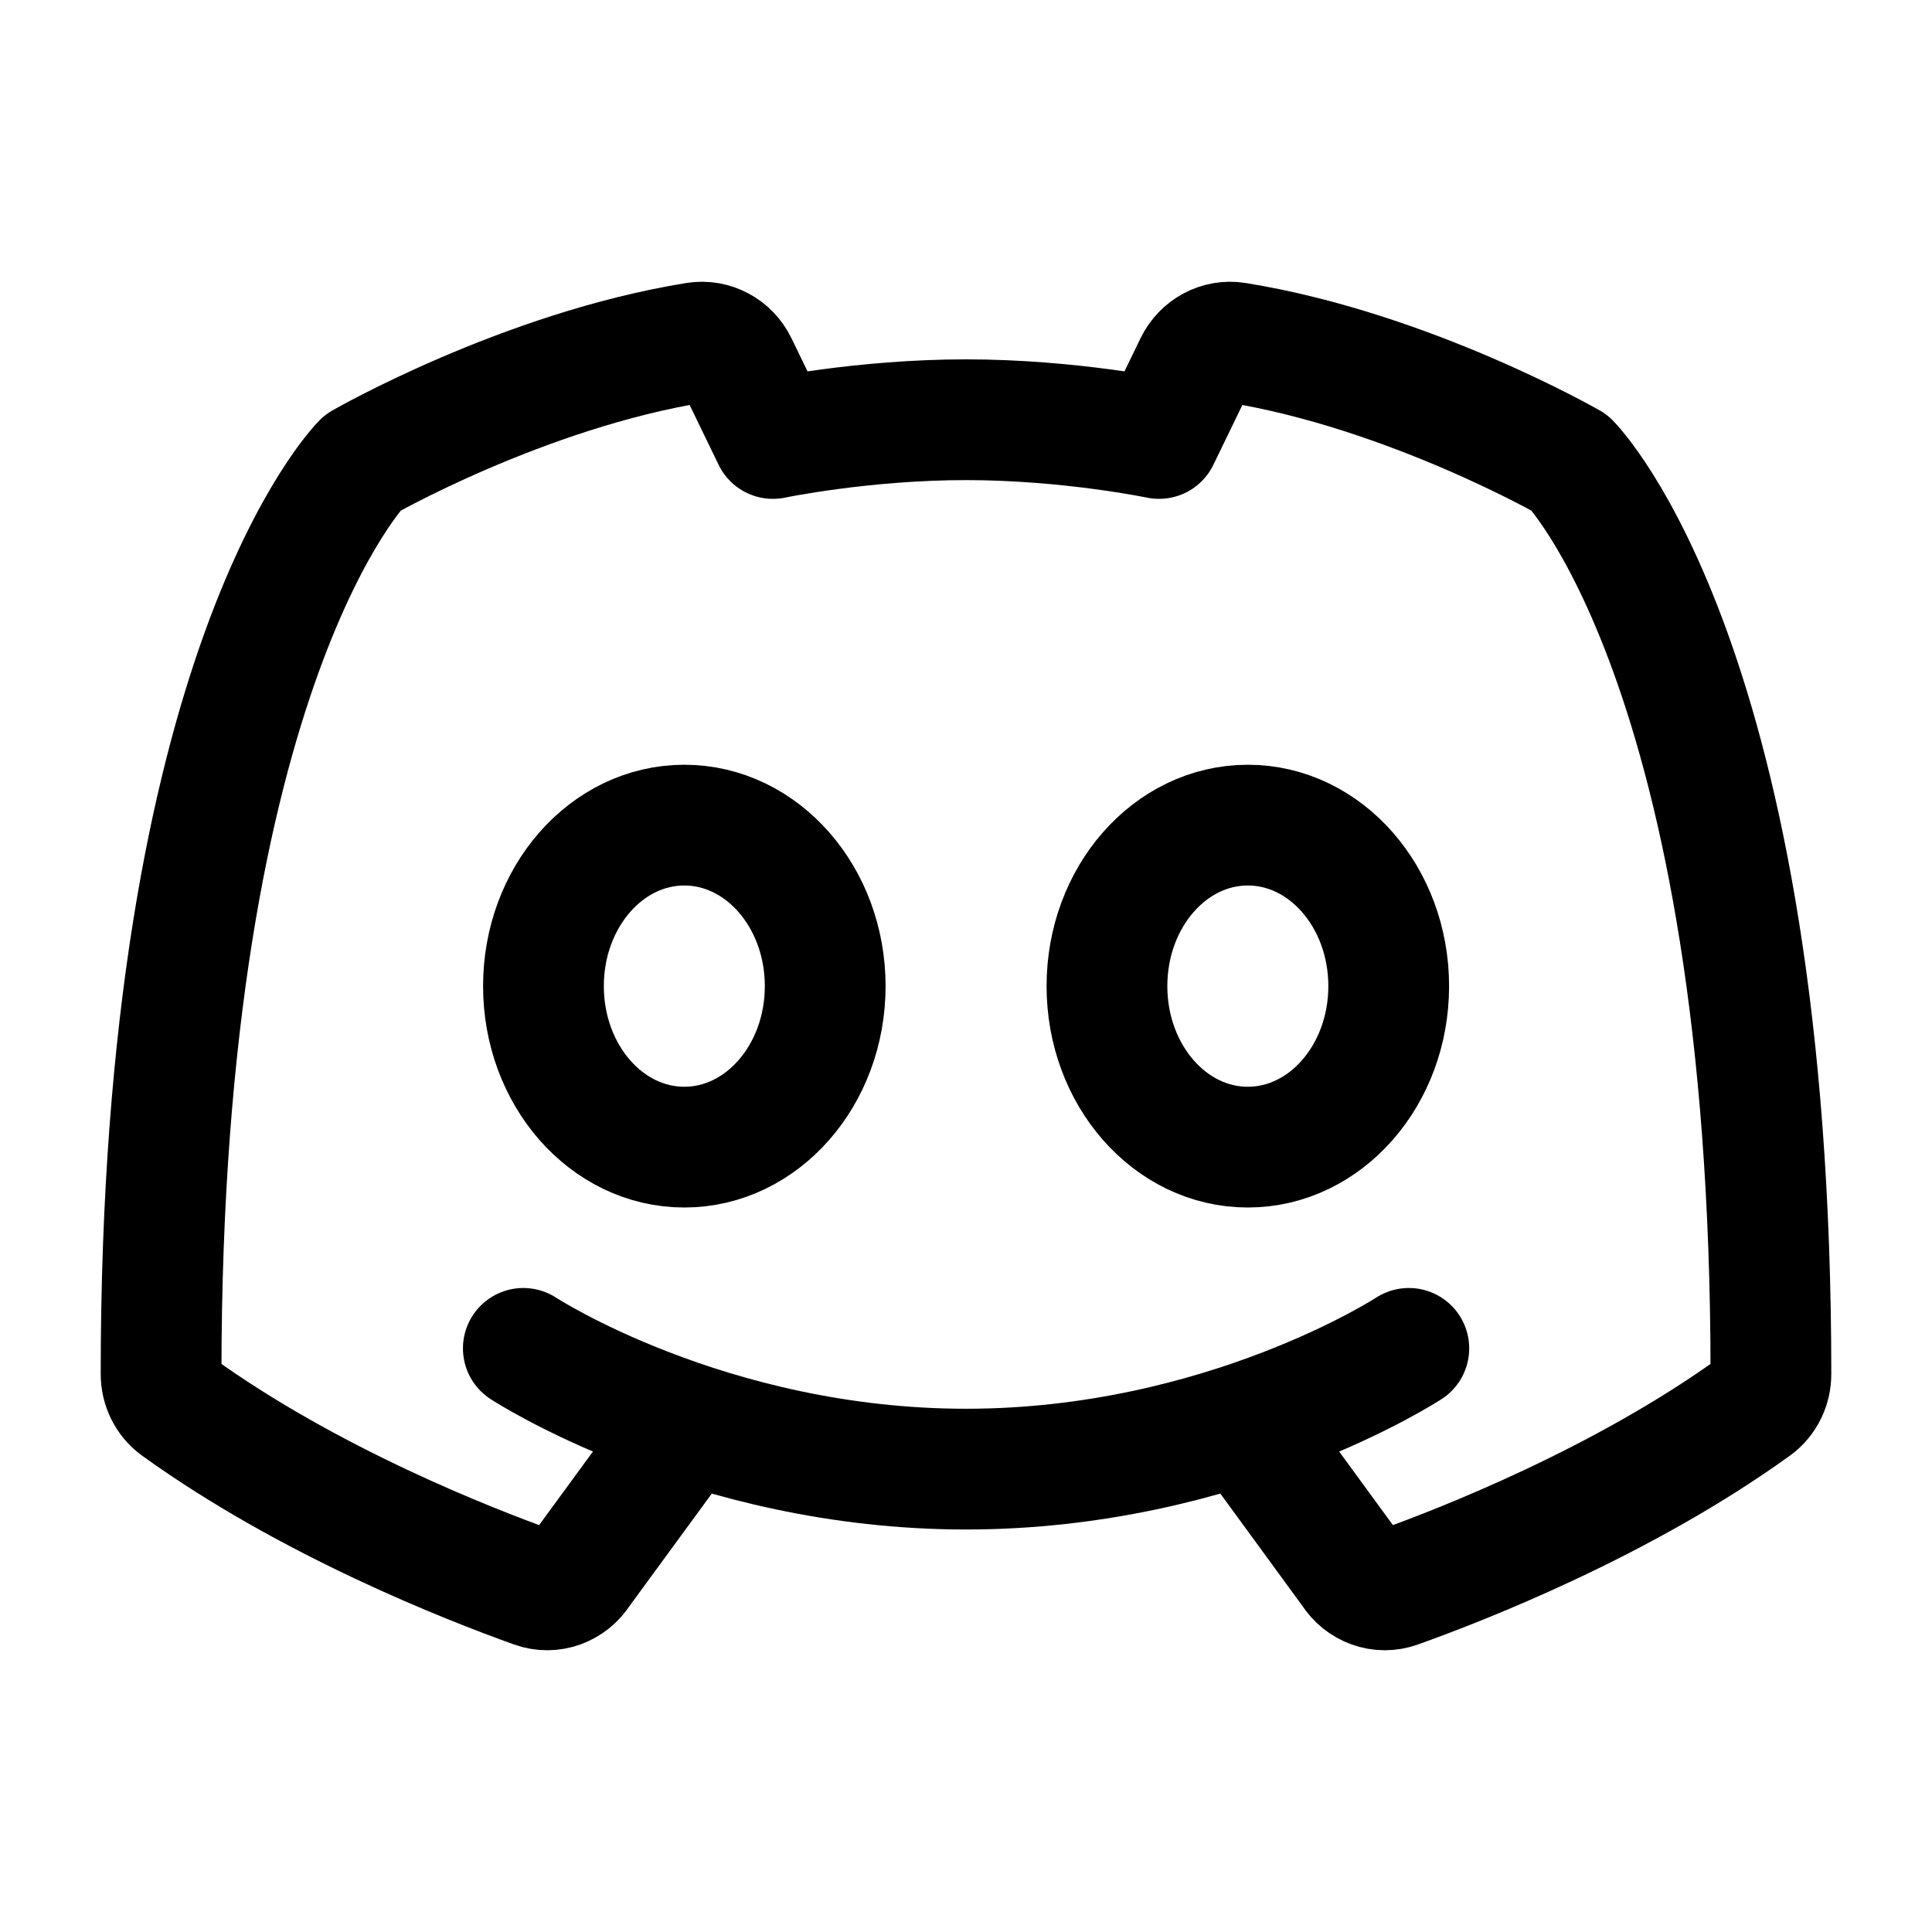
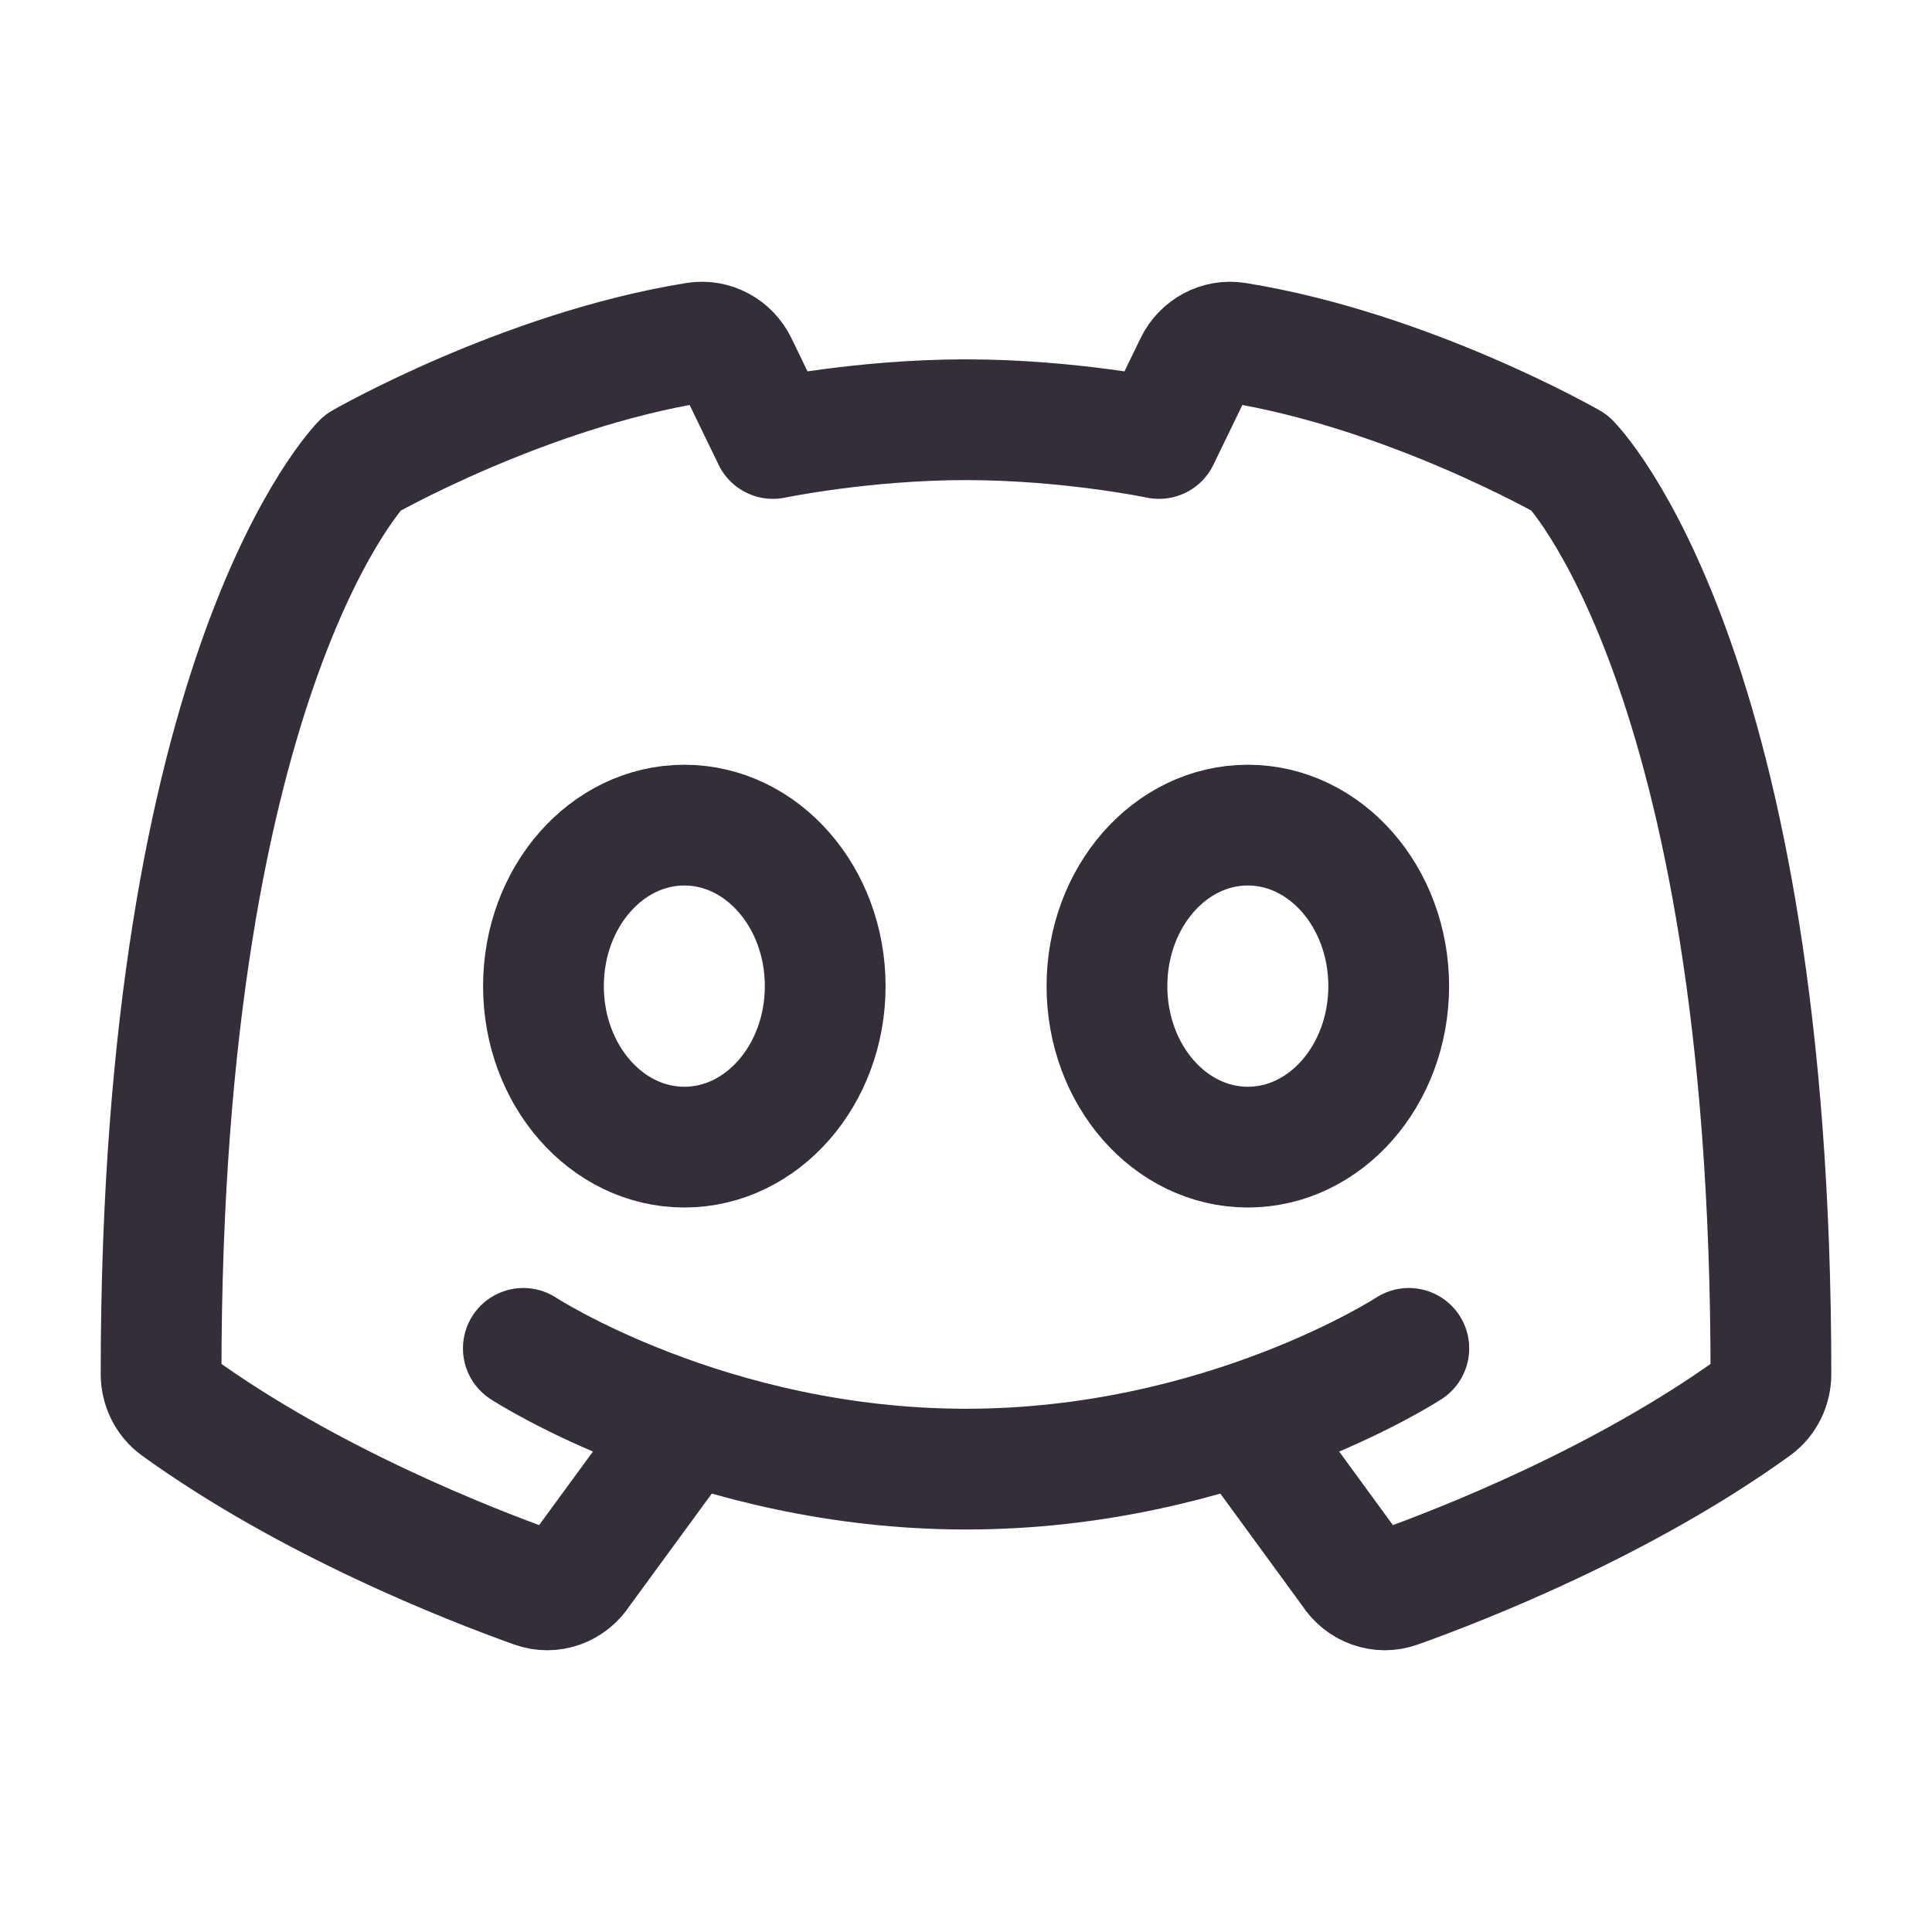
- <svg xmlns="http://www.w3.org/2000/svg" viewBox="0 0 24 24" width="100" height="100" color="#000000" fill="none">
+ <svg xmlns="http://www.w3.org/2000/svg" viewBox="0 0 24 24" width="100" height="100" color="#352d39" fill="none">
  <path d="M15.501 17.75L16.794 19.52C16.916 19.713 17.149 19.799 17.362 19.722C18.166 19.435 20.158 18.657 21.798 17.473C21.926 17.38 22 17.226 21.999 17.067C21.999 8.25 19.501 5.75 19.501 5.75C19.501 5.75 17.501 4.602 15.355 4.256C15.144 4.222 14.937 4.335 14.843 4.529L14.398 5.447C14.398 5.447 13.285 5.214 12 5.214C10.715 5.214 9.602 5.447 9.602 5.447L9.157 4.529C9.063 4.335 8.856 4.222 8.645 4.256C6.501 4.602 4.501 5.75 4.501 5.75C4.501 5.75 2.001 8.25 2.001 17.067C2 17.226 2.074 17.38 2.202 17.473C3.842 18.657 5.834 19.435 6.638 19.722C6.851 19.799 7.084 19.713 7.206 19.52L8.501 17.75" stroke="currentColor" stroke-width="1.5" stroke-linecap="round" stroke-linejoin="round" />
  <path d="M17.501 16.75C17.501 16.75 15.206 18.25 12.001 18.25C8.796 18.25 6.501 16.75 6.501 16.75" stroke="currentColor" stroke-width="1.5" stroke-linecap="round" stroke-linejoin="round" />
  <path d="M17.251 12.25C17.251 13.355 16.467 14.25 15.501 14.25C14.534 14.25 13.751 13.355 13.751 12.25C13.751 11.145 14.534 10.25 15.501 10.25C16.467 10.25 17.251 11.145 17.251 12.25Z" stroke="currentColor" stroke-width="1.5" />
  <path d="M10.251 12.25C10.251 13.355 9.467 14.25 8.501 14.25C7.534 14.25 6.751 13.355 6.751 12.25C6.751 11.145 7.534 10.25 8.501 10.25C9.467 10.25 10.251 11.145 10.251 12.25Z" stroke="currentColor" stroke-width="1.5" />
</svg>
